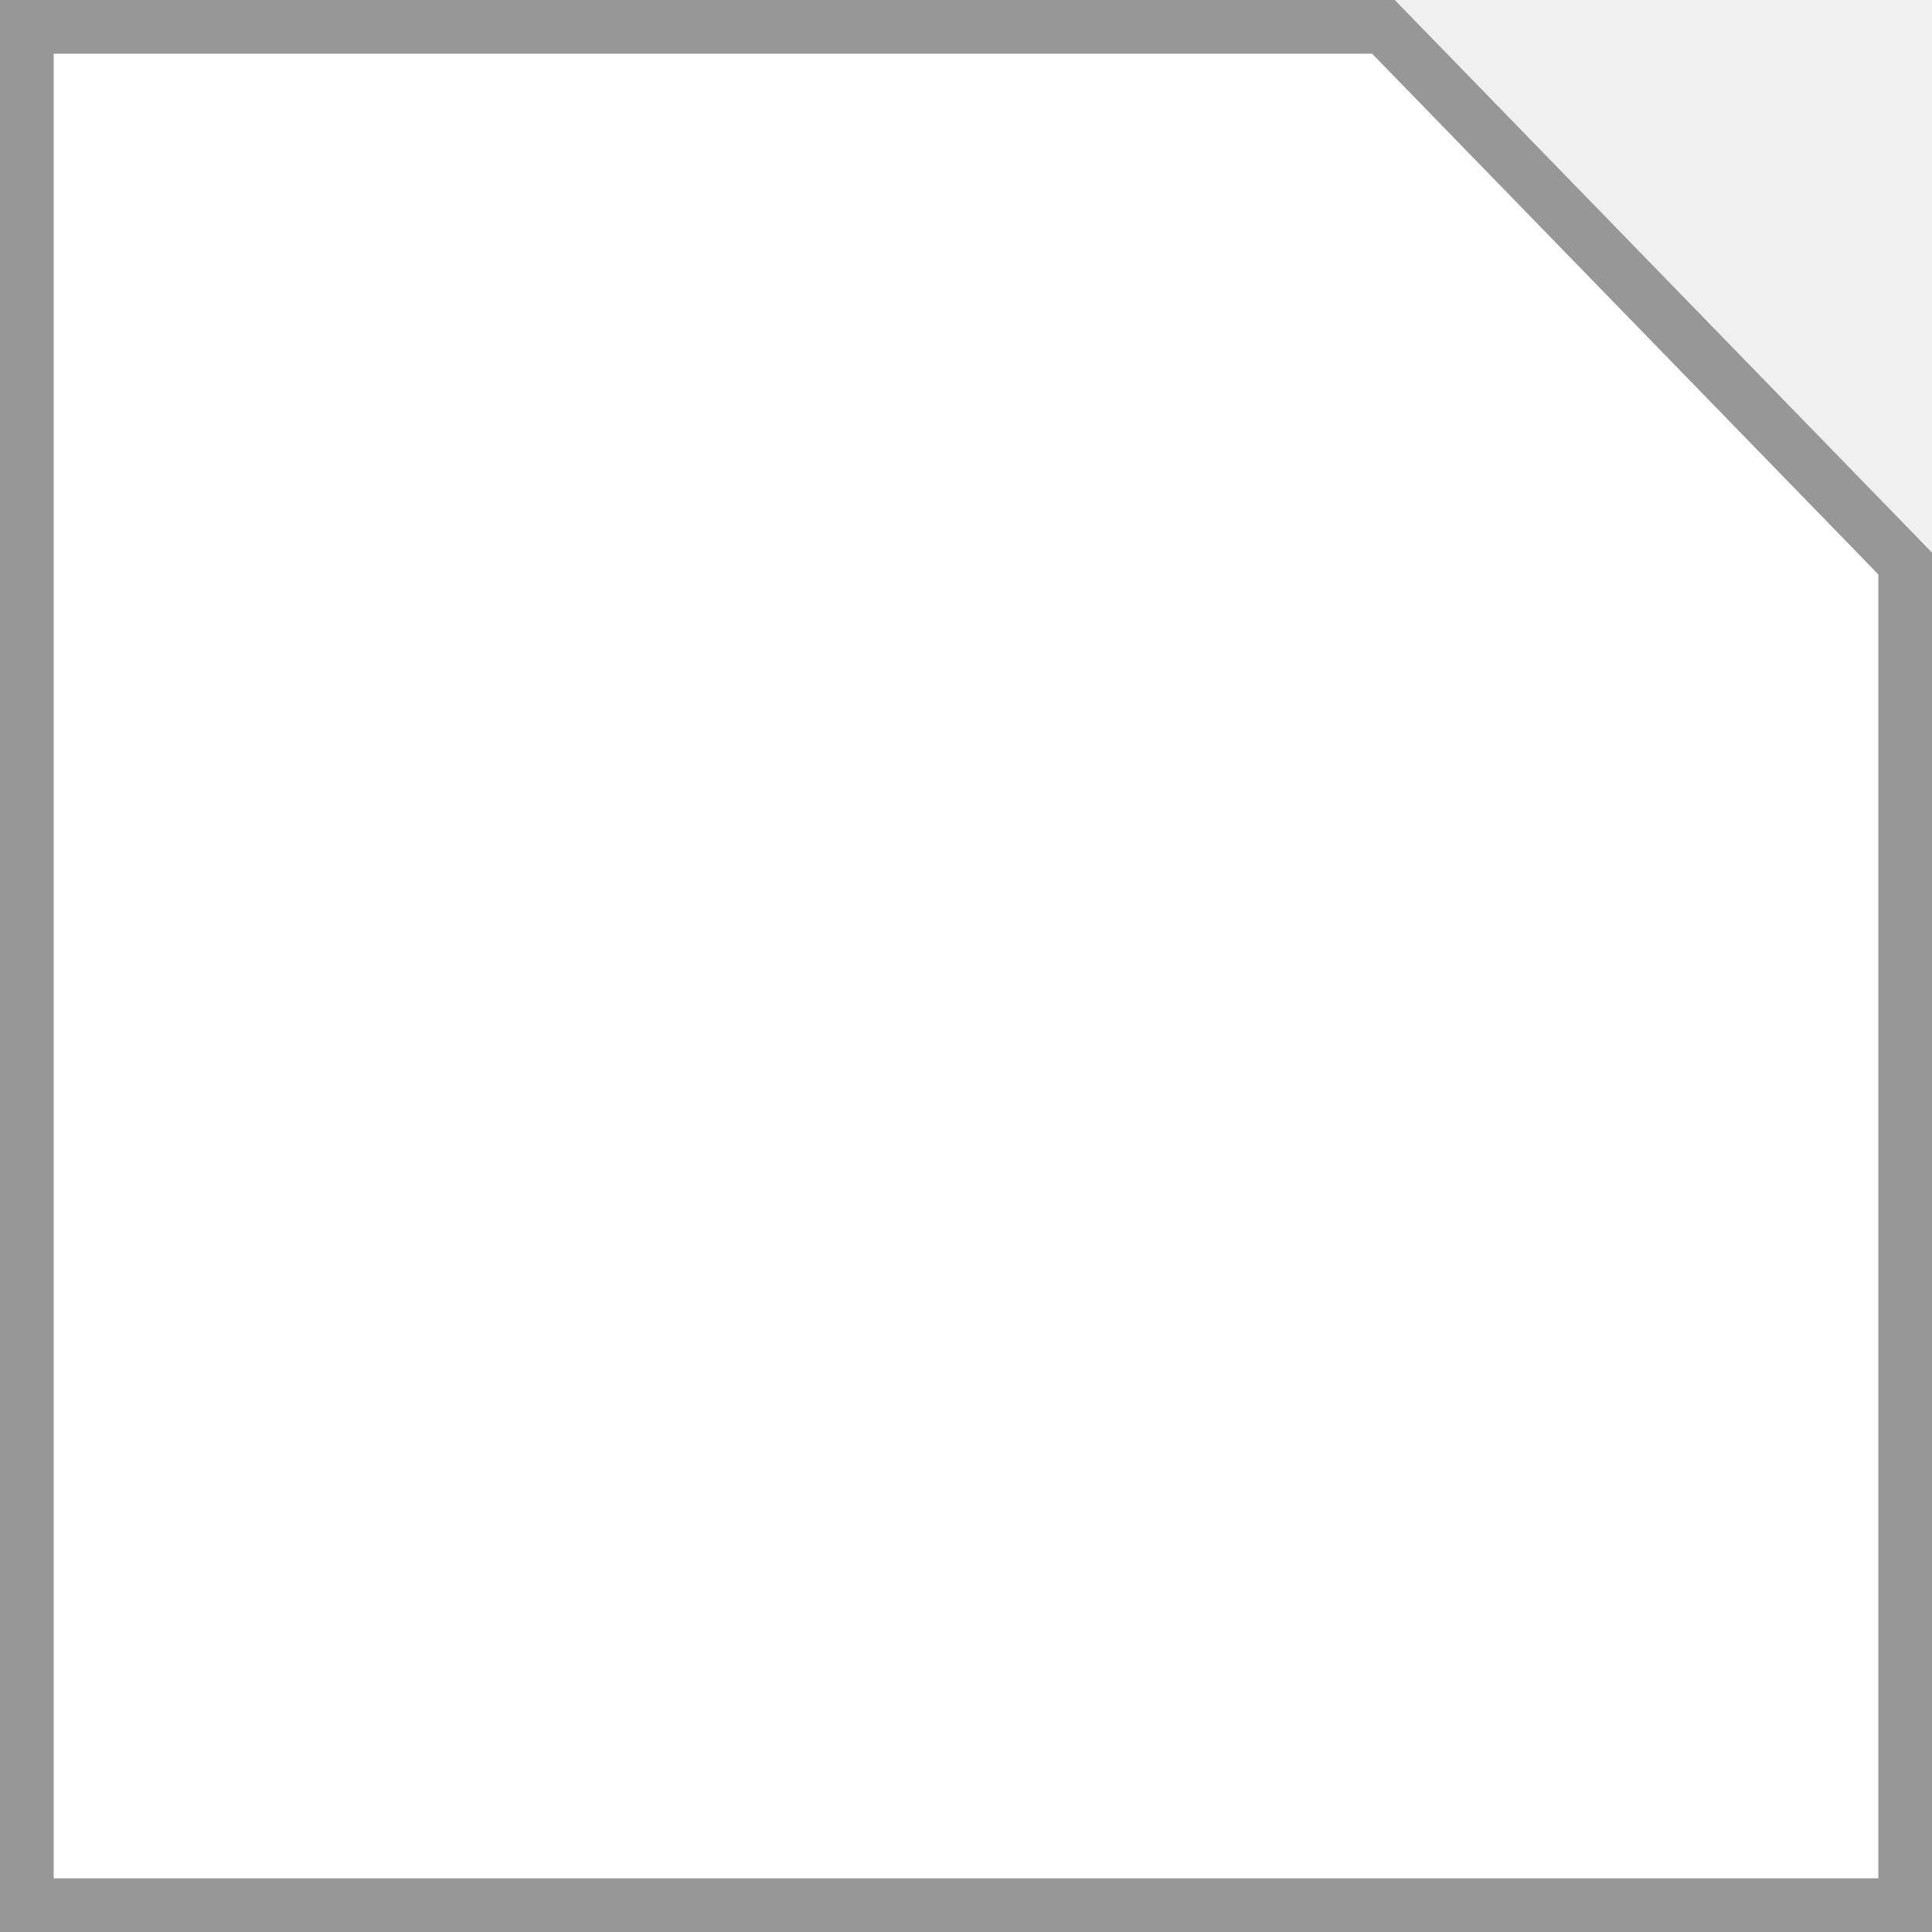
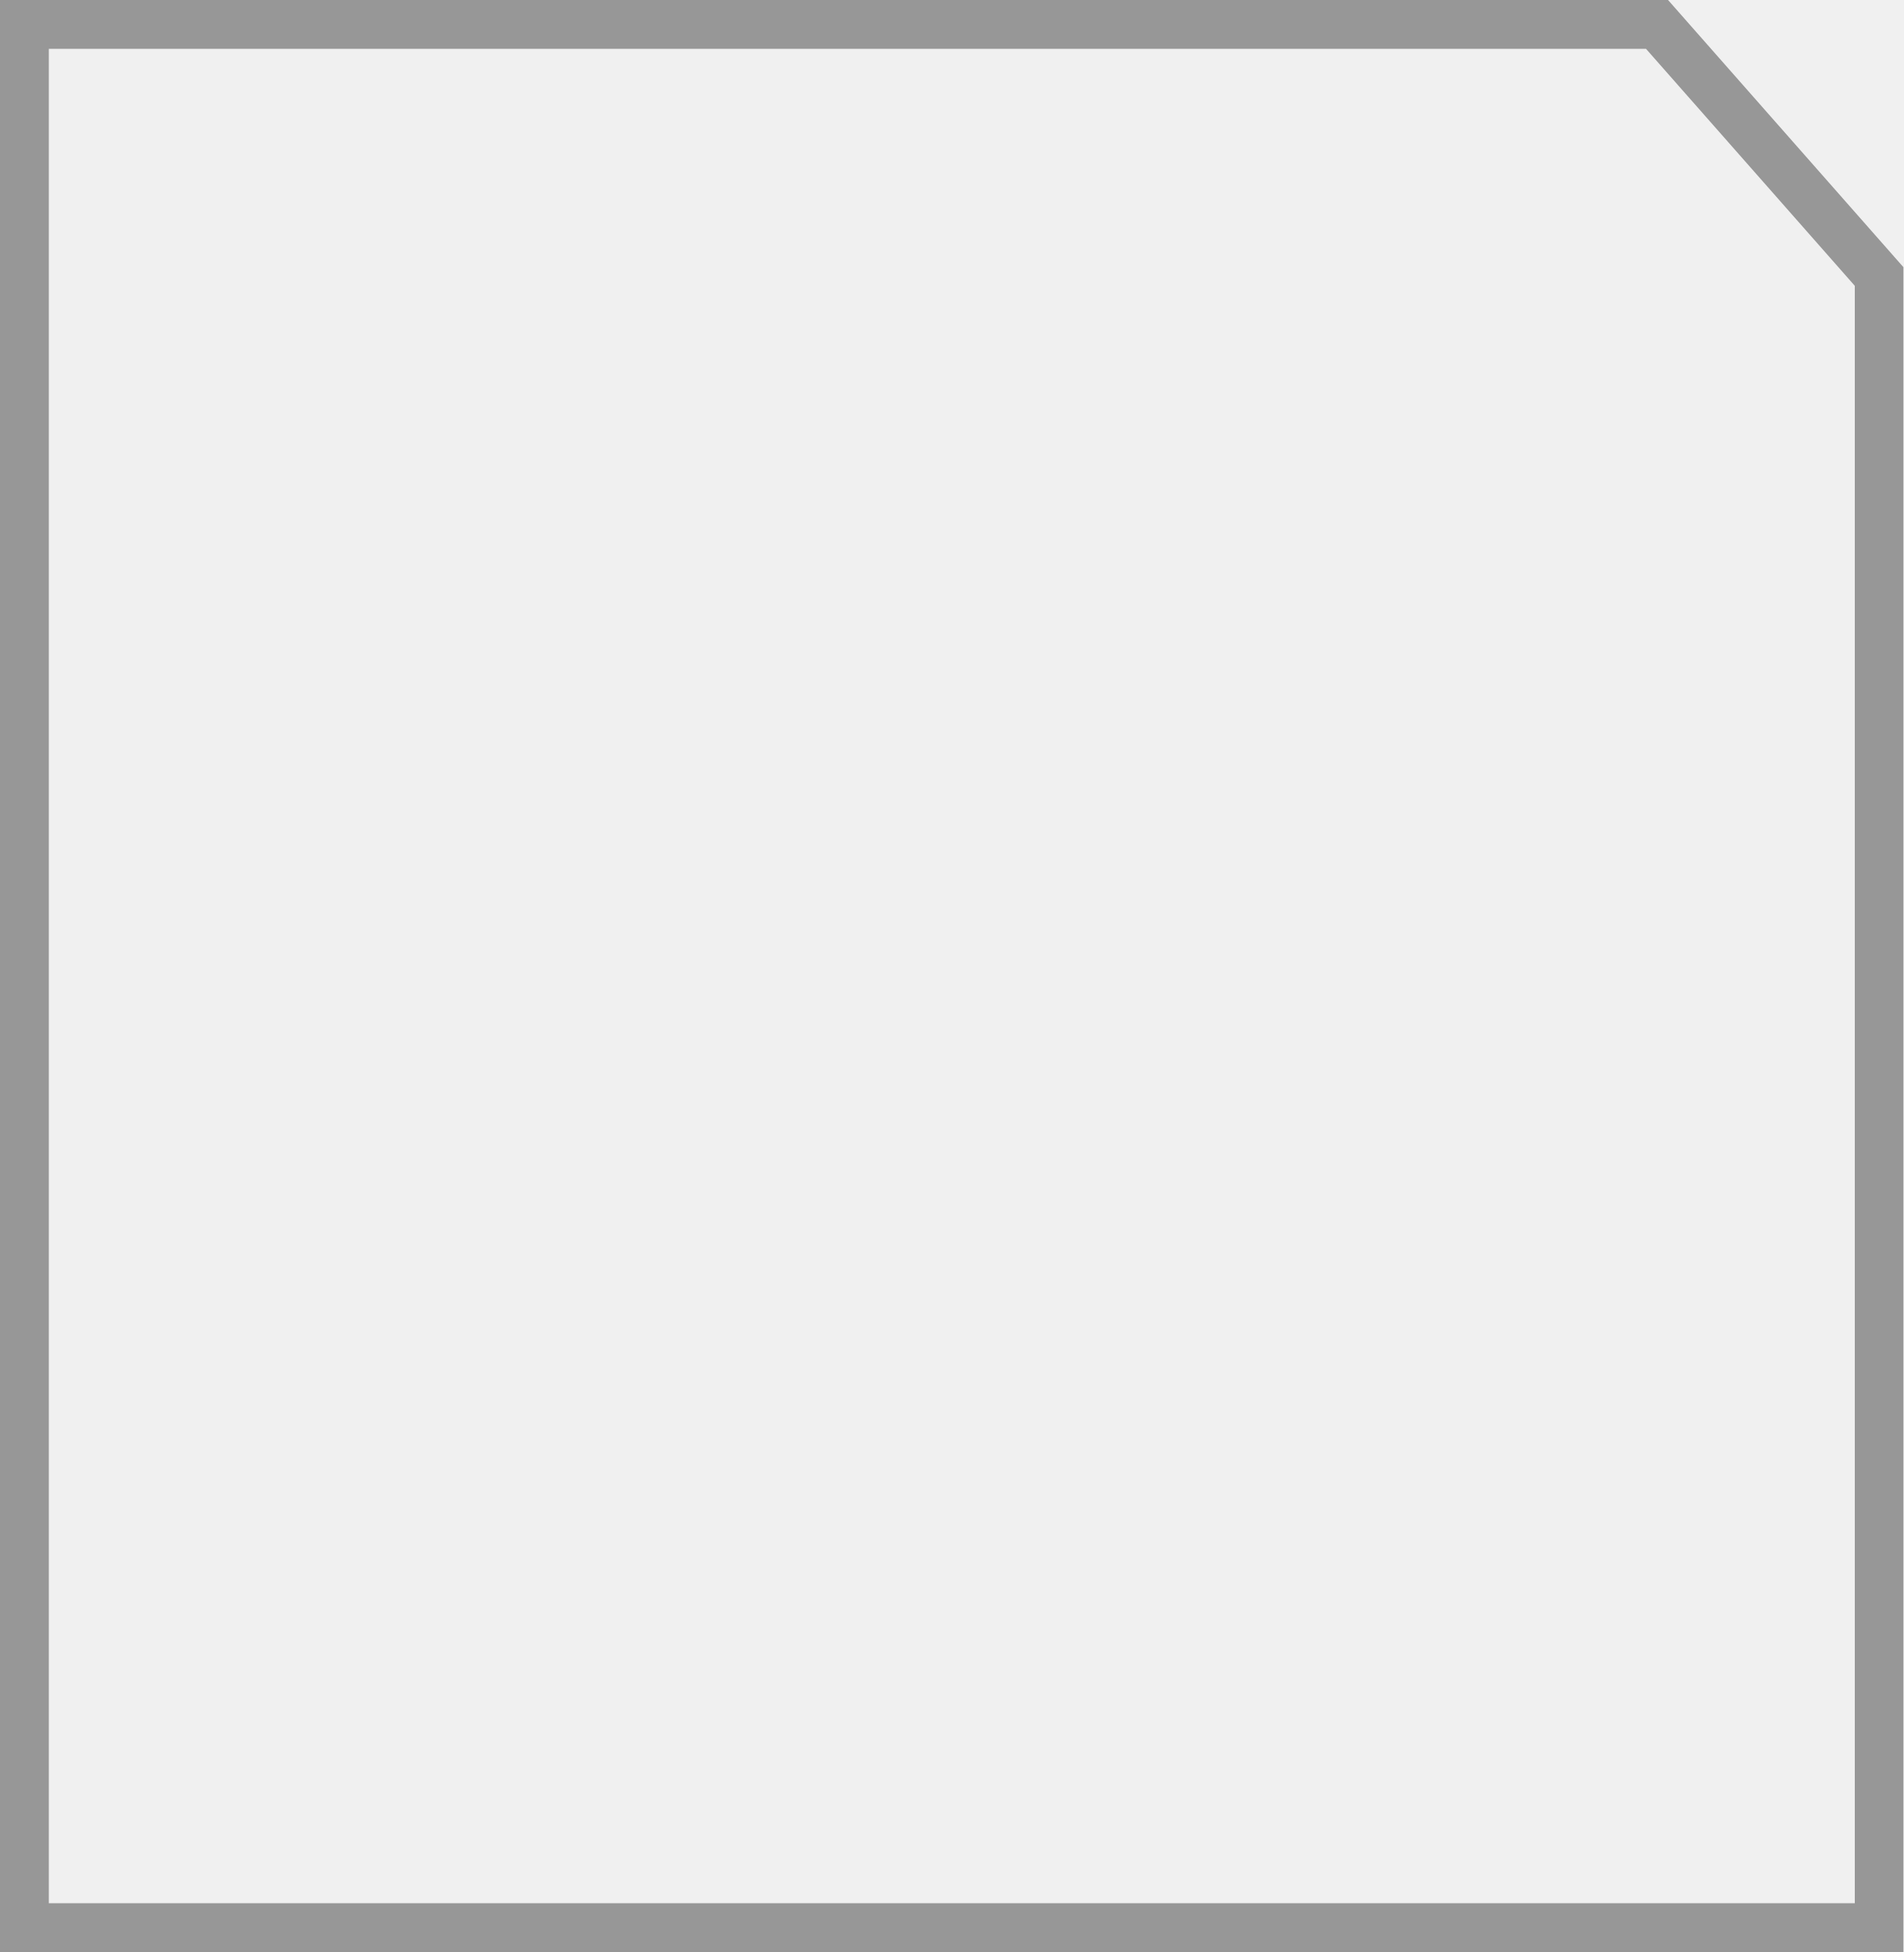
- <svg xmlns="http://www.w3.org/2000/svg" width="72px" height="72px" viewBox="0 0 72 72" version="1.1">
-   <defs />
-   <g id="ipad-landscape-1024x768" stroke="none" stroke-width="1" fill="none" fill-rule="evenodd">
-     <g id="Morning-Circle-Board" transform="translate(-758, -343)" stroke="#979797" stroke-width="2" fill="#FFFFFF">
-       <g id="Board-Tiles-Areas" transform="translate(675, 173)">
-         <g id="Board-Tile-Notched-Style-Copy-5" transform="translate(84, 171)">
-           <path d="M0,0 L50.556,0 L70,20 L70,70 L0,70 L0,0 Z" id="Board-Tile-Notched-Style" />
-         </g>
-       </g>
+ <svg xmlns="http://www.w3.org/2000/svg" xmlns:xlink="http://www.w3.org/1999/xlink" width="78px" height="80px" viewBox="0 0 78 80" version="1.1">
+   <defs>
+     <polygon id="path-1" points="2 2 67.444 2 76 11.714 76 78 2 78" />
+     <mask id="mask-2" maskContentUnits="userSpaceOnUse" maskUnits="objectBoundingBox" x="-2" y="-2" width="78" height="80">
+       <rect x="0" y="0" width="78" height="80" fill="white" />
+       <use xlink:href="#path-1" fill="black" />
+     </mask>
+   </defs>
+   <g id="Symbols" stroke="none" stroke-width="1" fill="none" fill-rule="evenodd">
+     <g id="Board-Tile-Notched-Shape" stroke-width="4" stroke="#979797">
+       <use mask="url(#mask-2)" xlink:href="#path-1" />
    </g>
  </g>
</svg>
